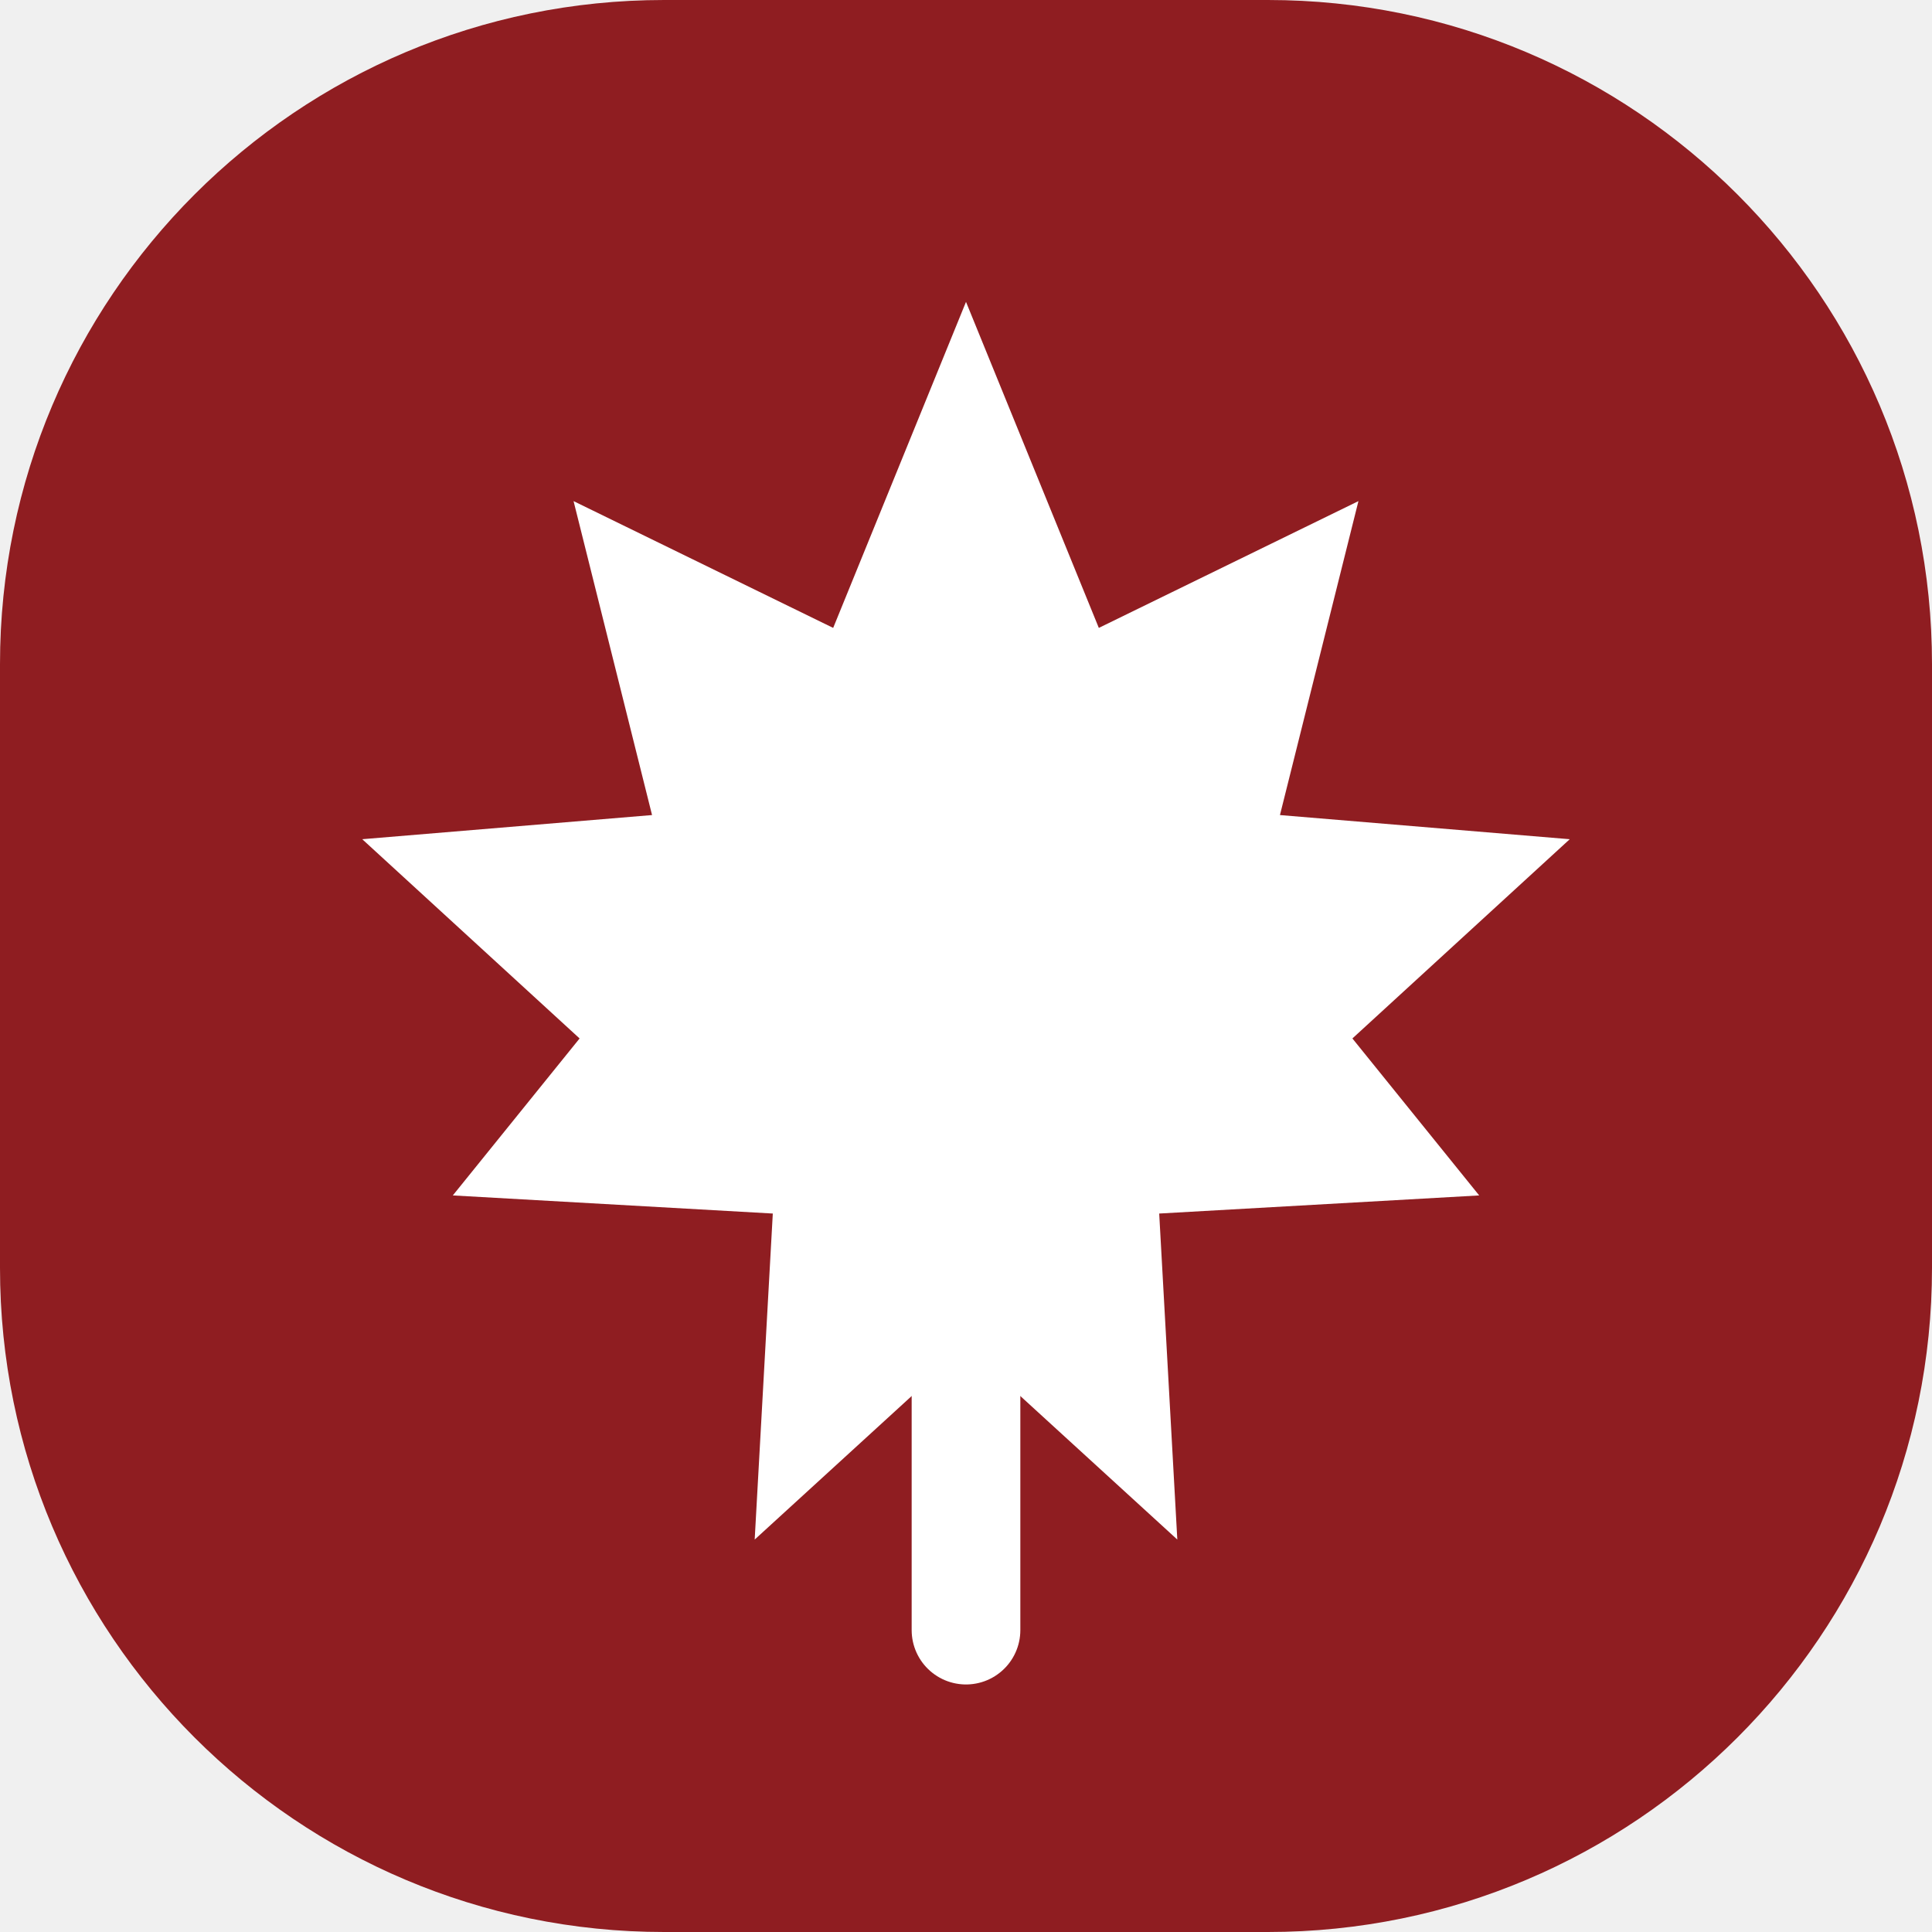
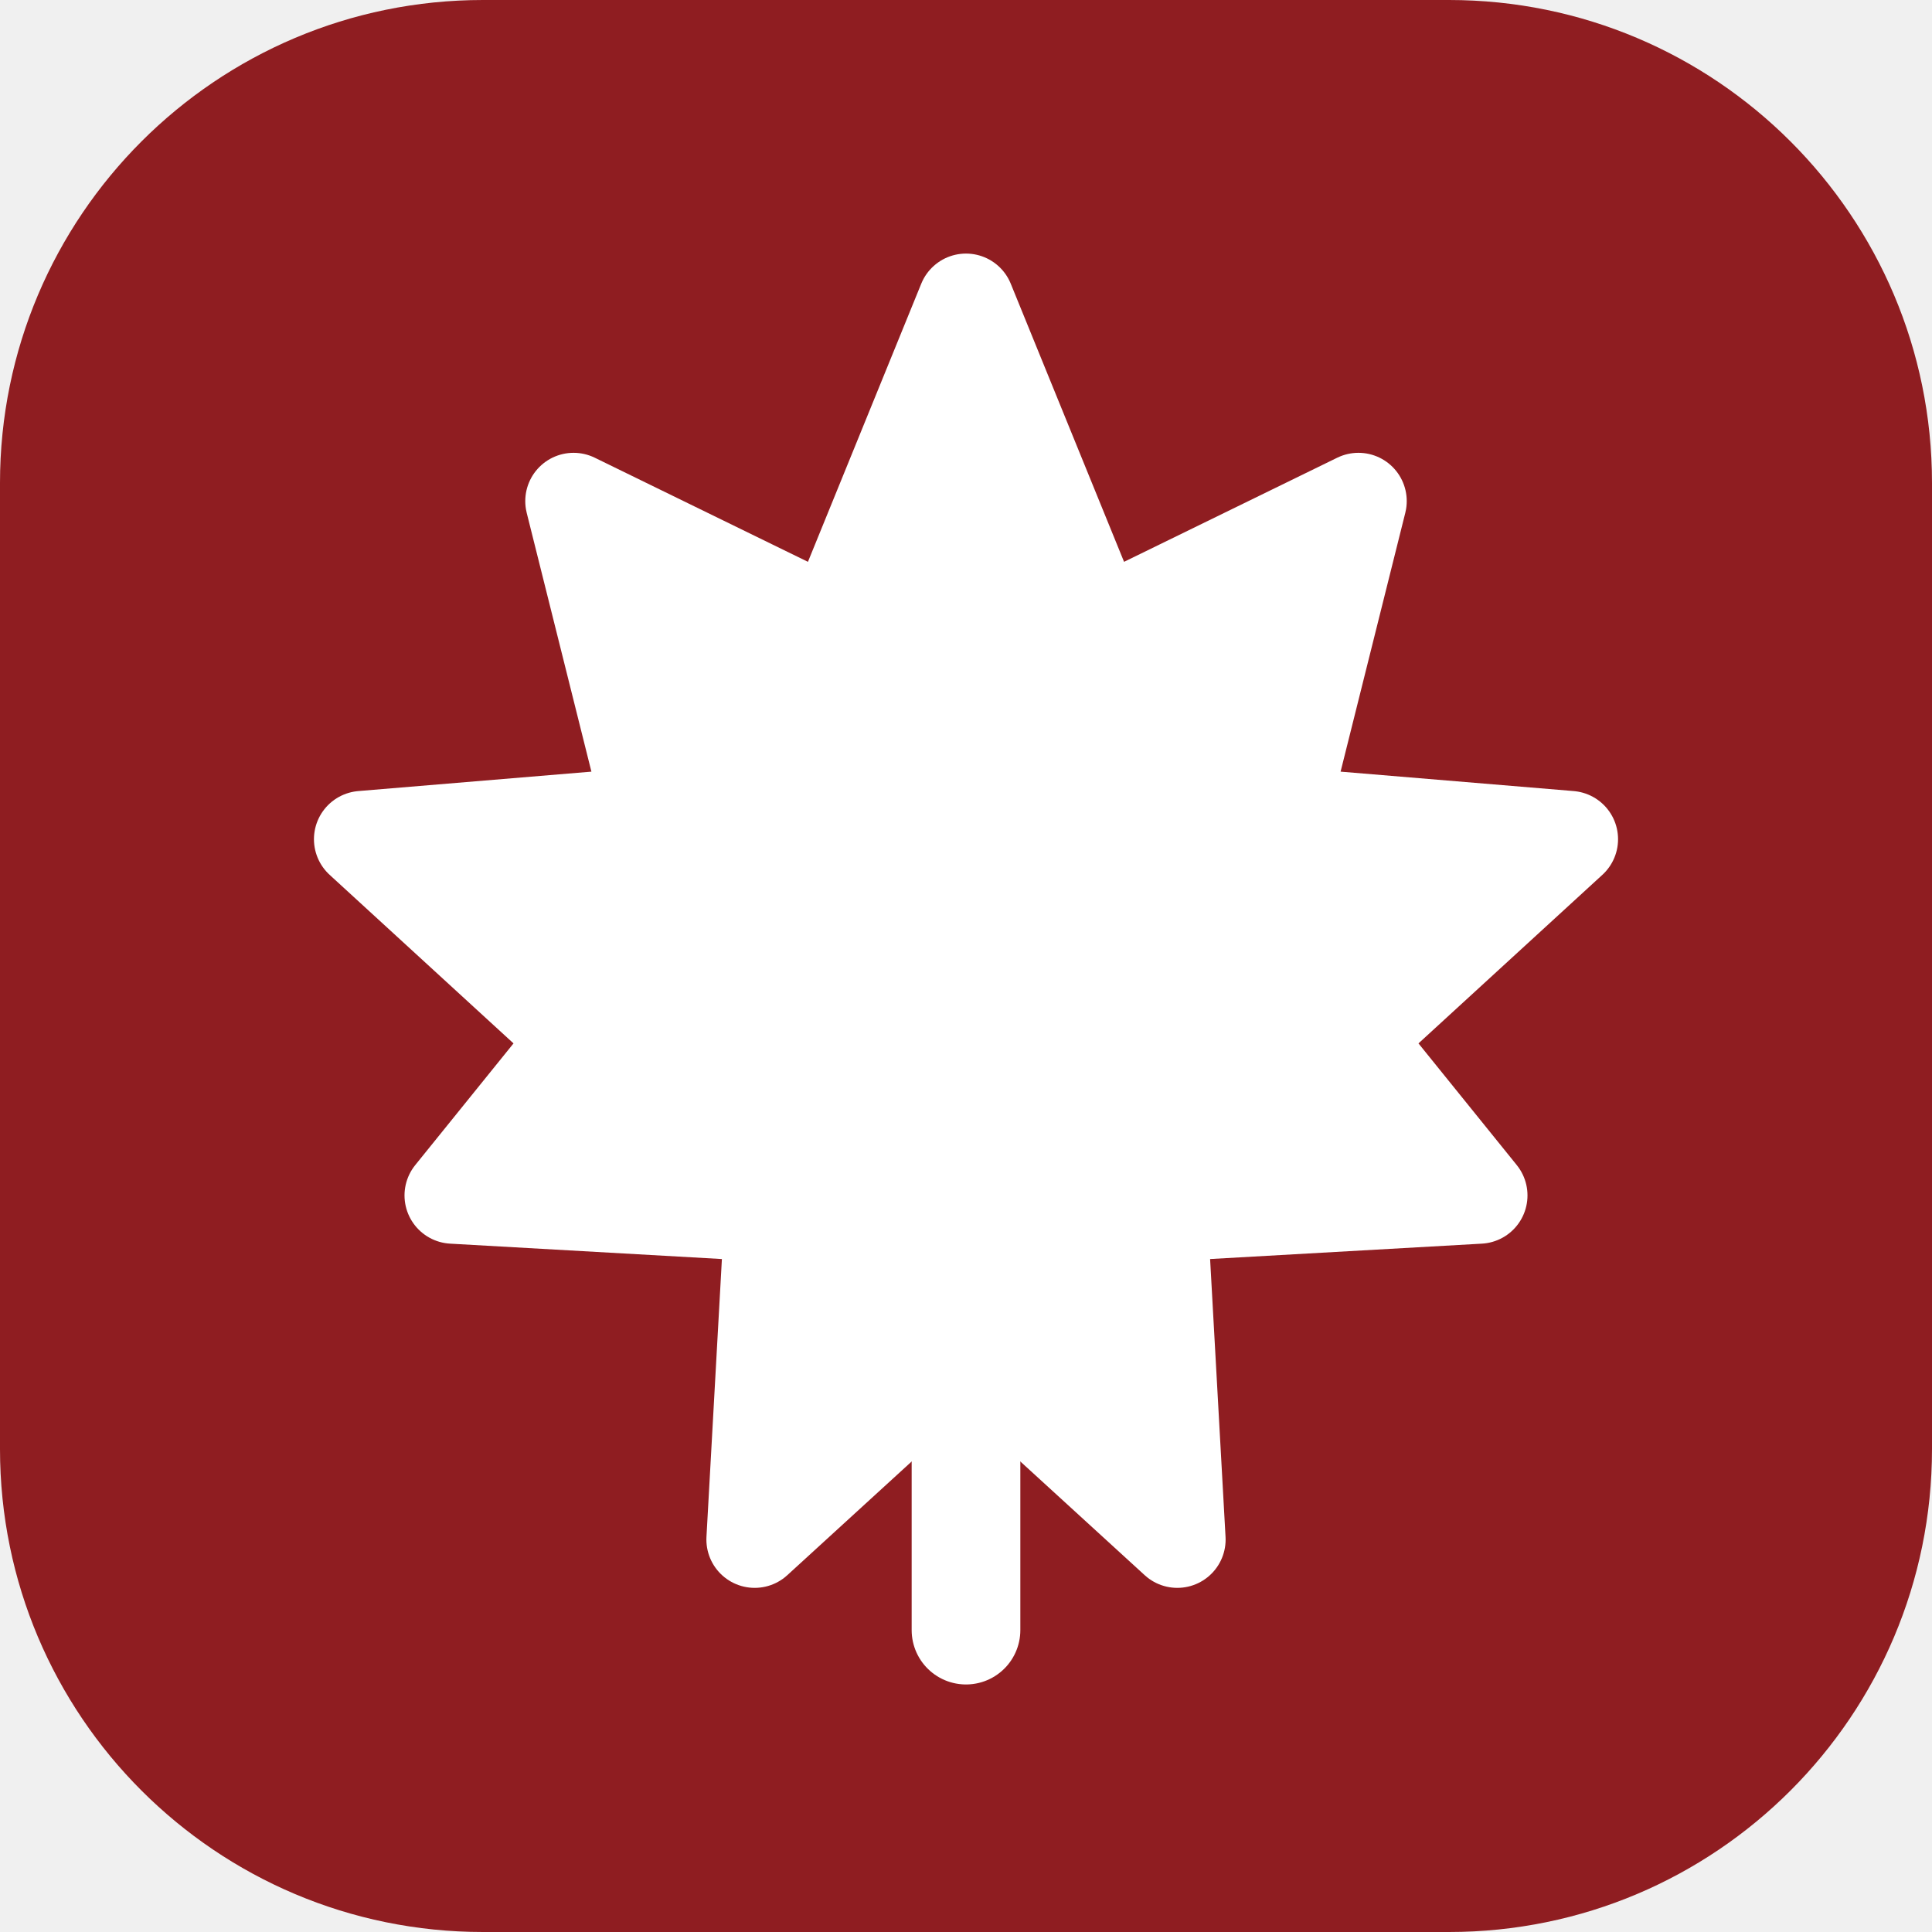
<svg xmlns="http://www.w3.org/2000/svg" viewBox="0 0 32 32">
-   <rect width="32" height="32" rx="11" fill="#8f1d21" />
-   <path d="M16 5l2.2 5.4 4.3-2.1-1.3 5.2 4.8.4-3.6 3.3 2.1 2.6-5.3.3.3 5.4-3.5-3.2-3.5 3.2.3-5.4-5.3-.3 2.1-2.6L6 13.9l4.8-.4-1.3-5.2 4.3 2.1z" fill="#fff" />
+   <rect width="32" height="32" rx="8" fill="#8f1d21" />
+   <path d="M16 5l2.2 5.4 4.3-2.1-1.3 5.2 4.8.4-3.6 3.3 2.1 2.6-5.3.3.3 5.4-3.5-3.2-3.5 3.2.3-5.4-5.3-.3 2.1-2.6L6 13.9l4.8-.4-1.3-5.2 4.3 2.1z" fill="#fff" stroke="#fff" stroke-width="1.6" stroke-linejoin="round" />
  <path d="M16 20v7" stroke="#fff" stroke-width="1.8" stroke-linecap="round" />
</svg>
